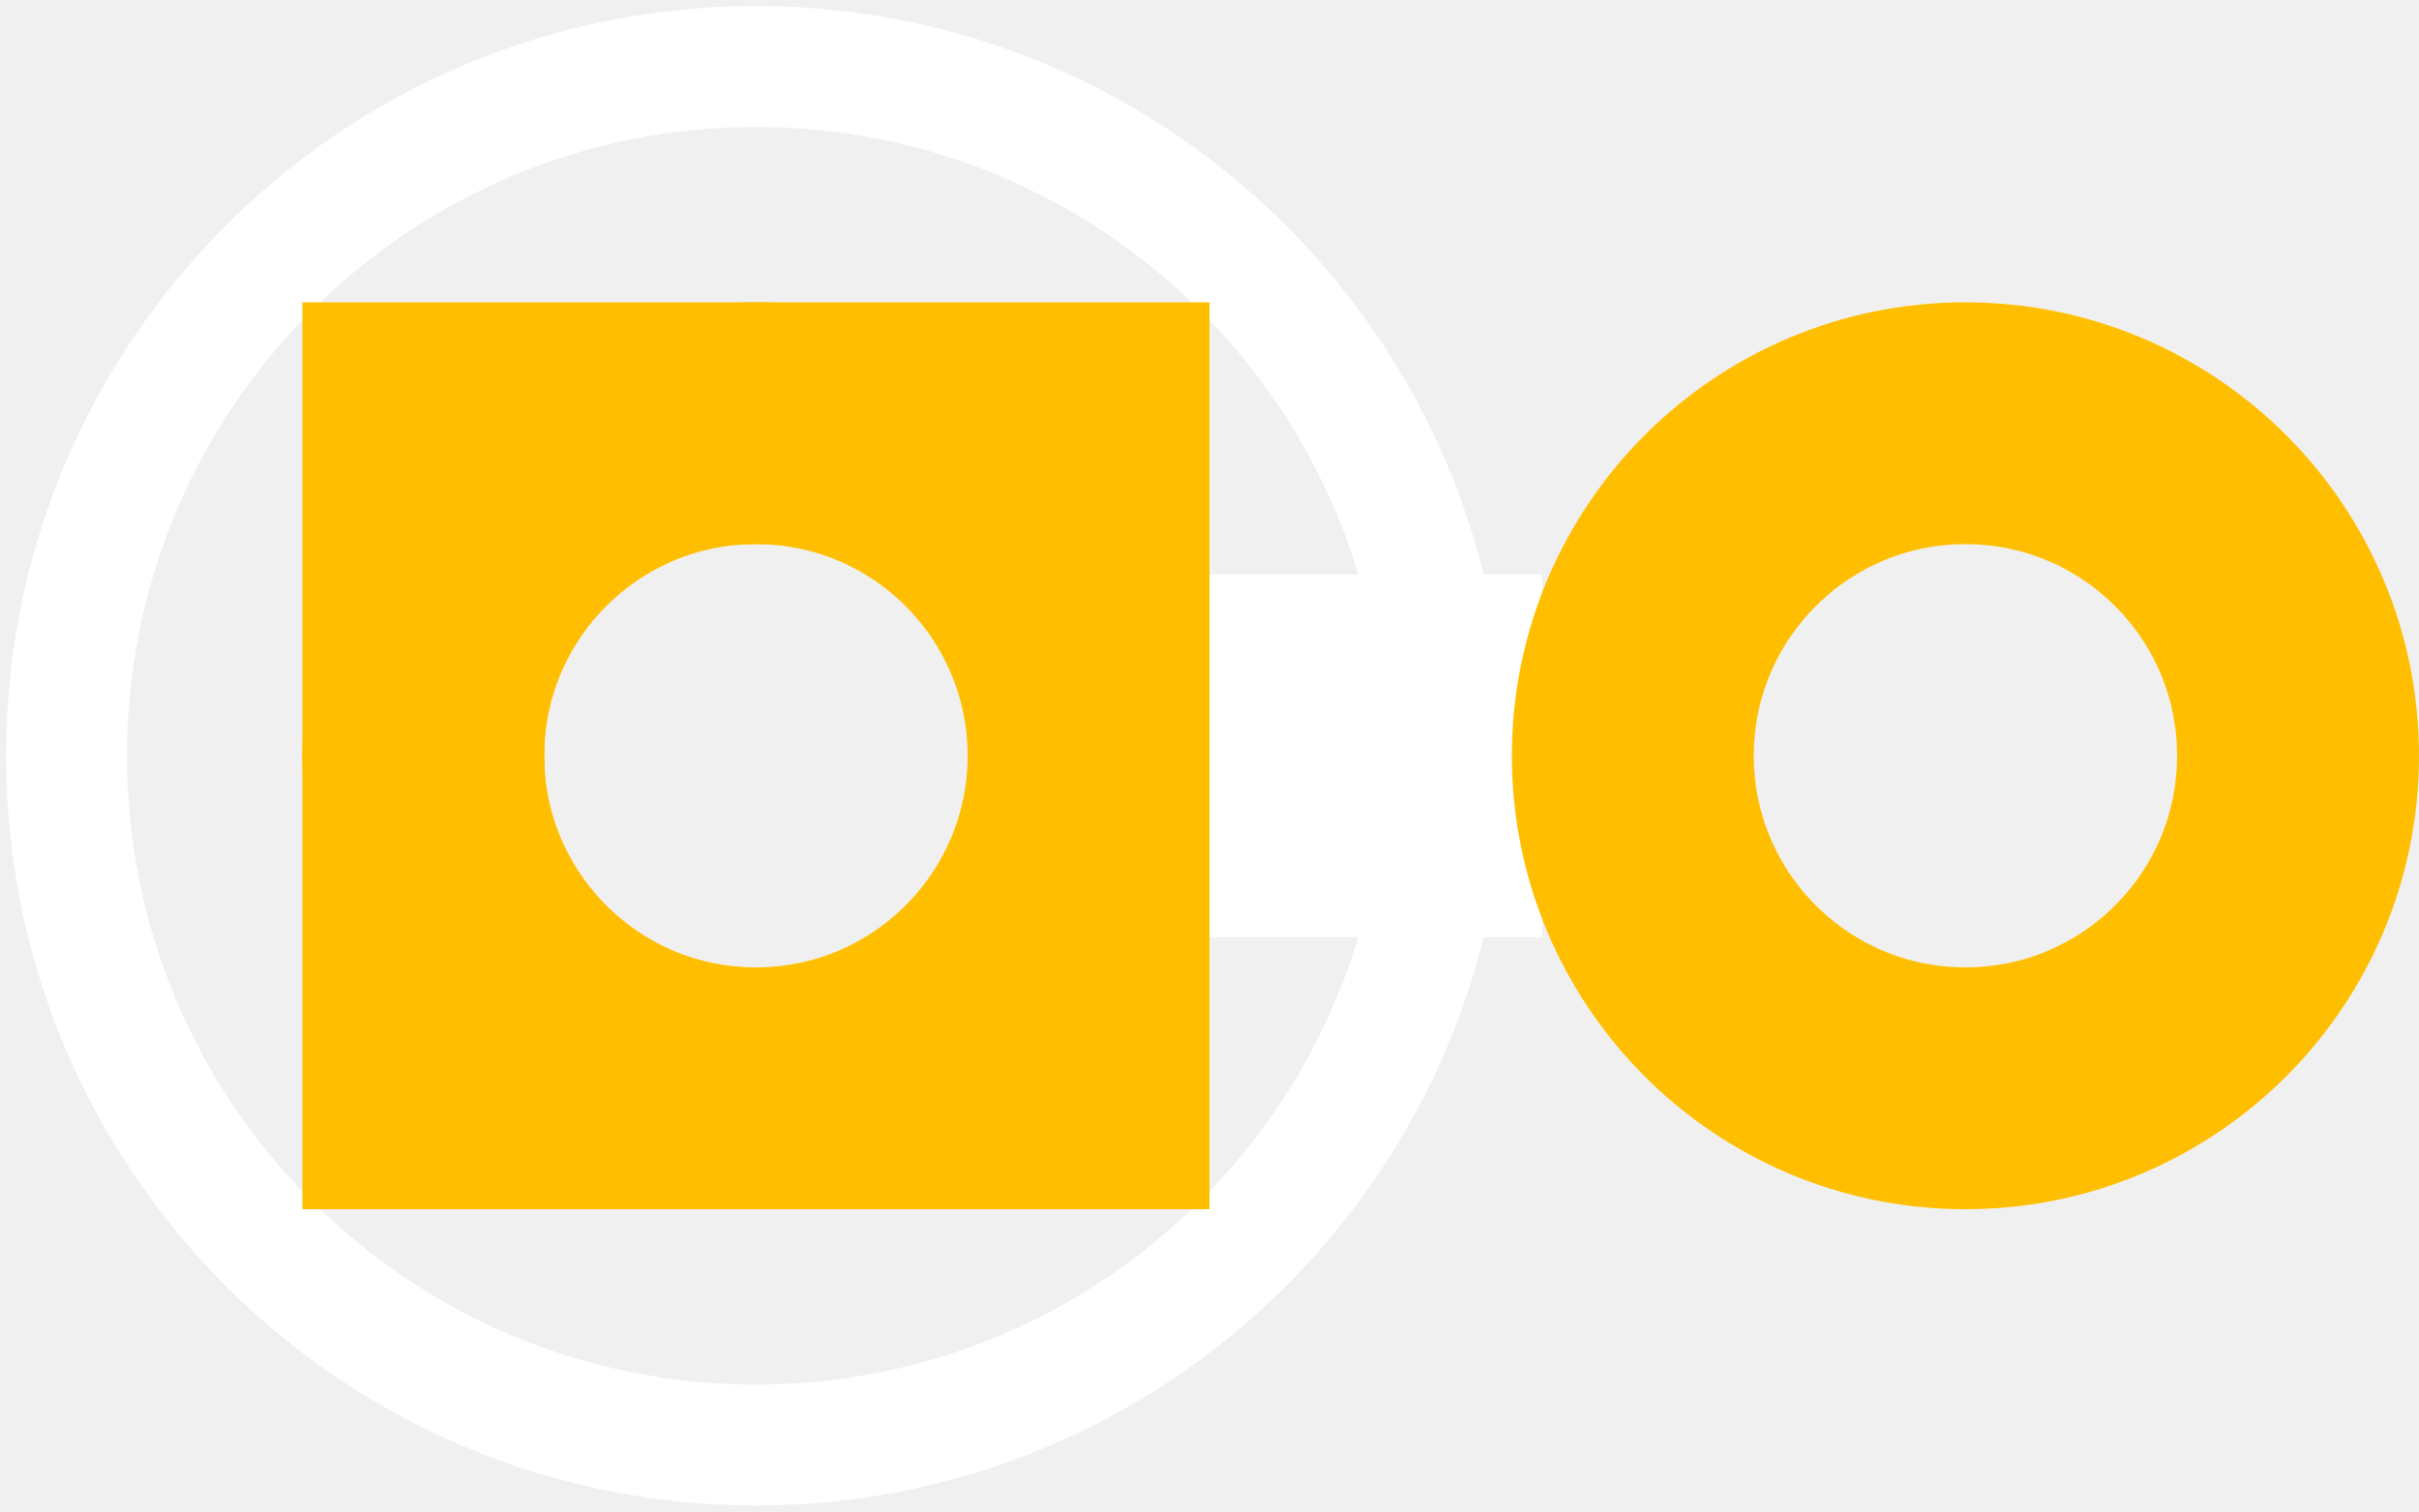
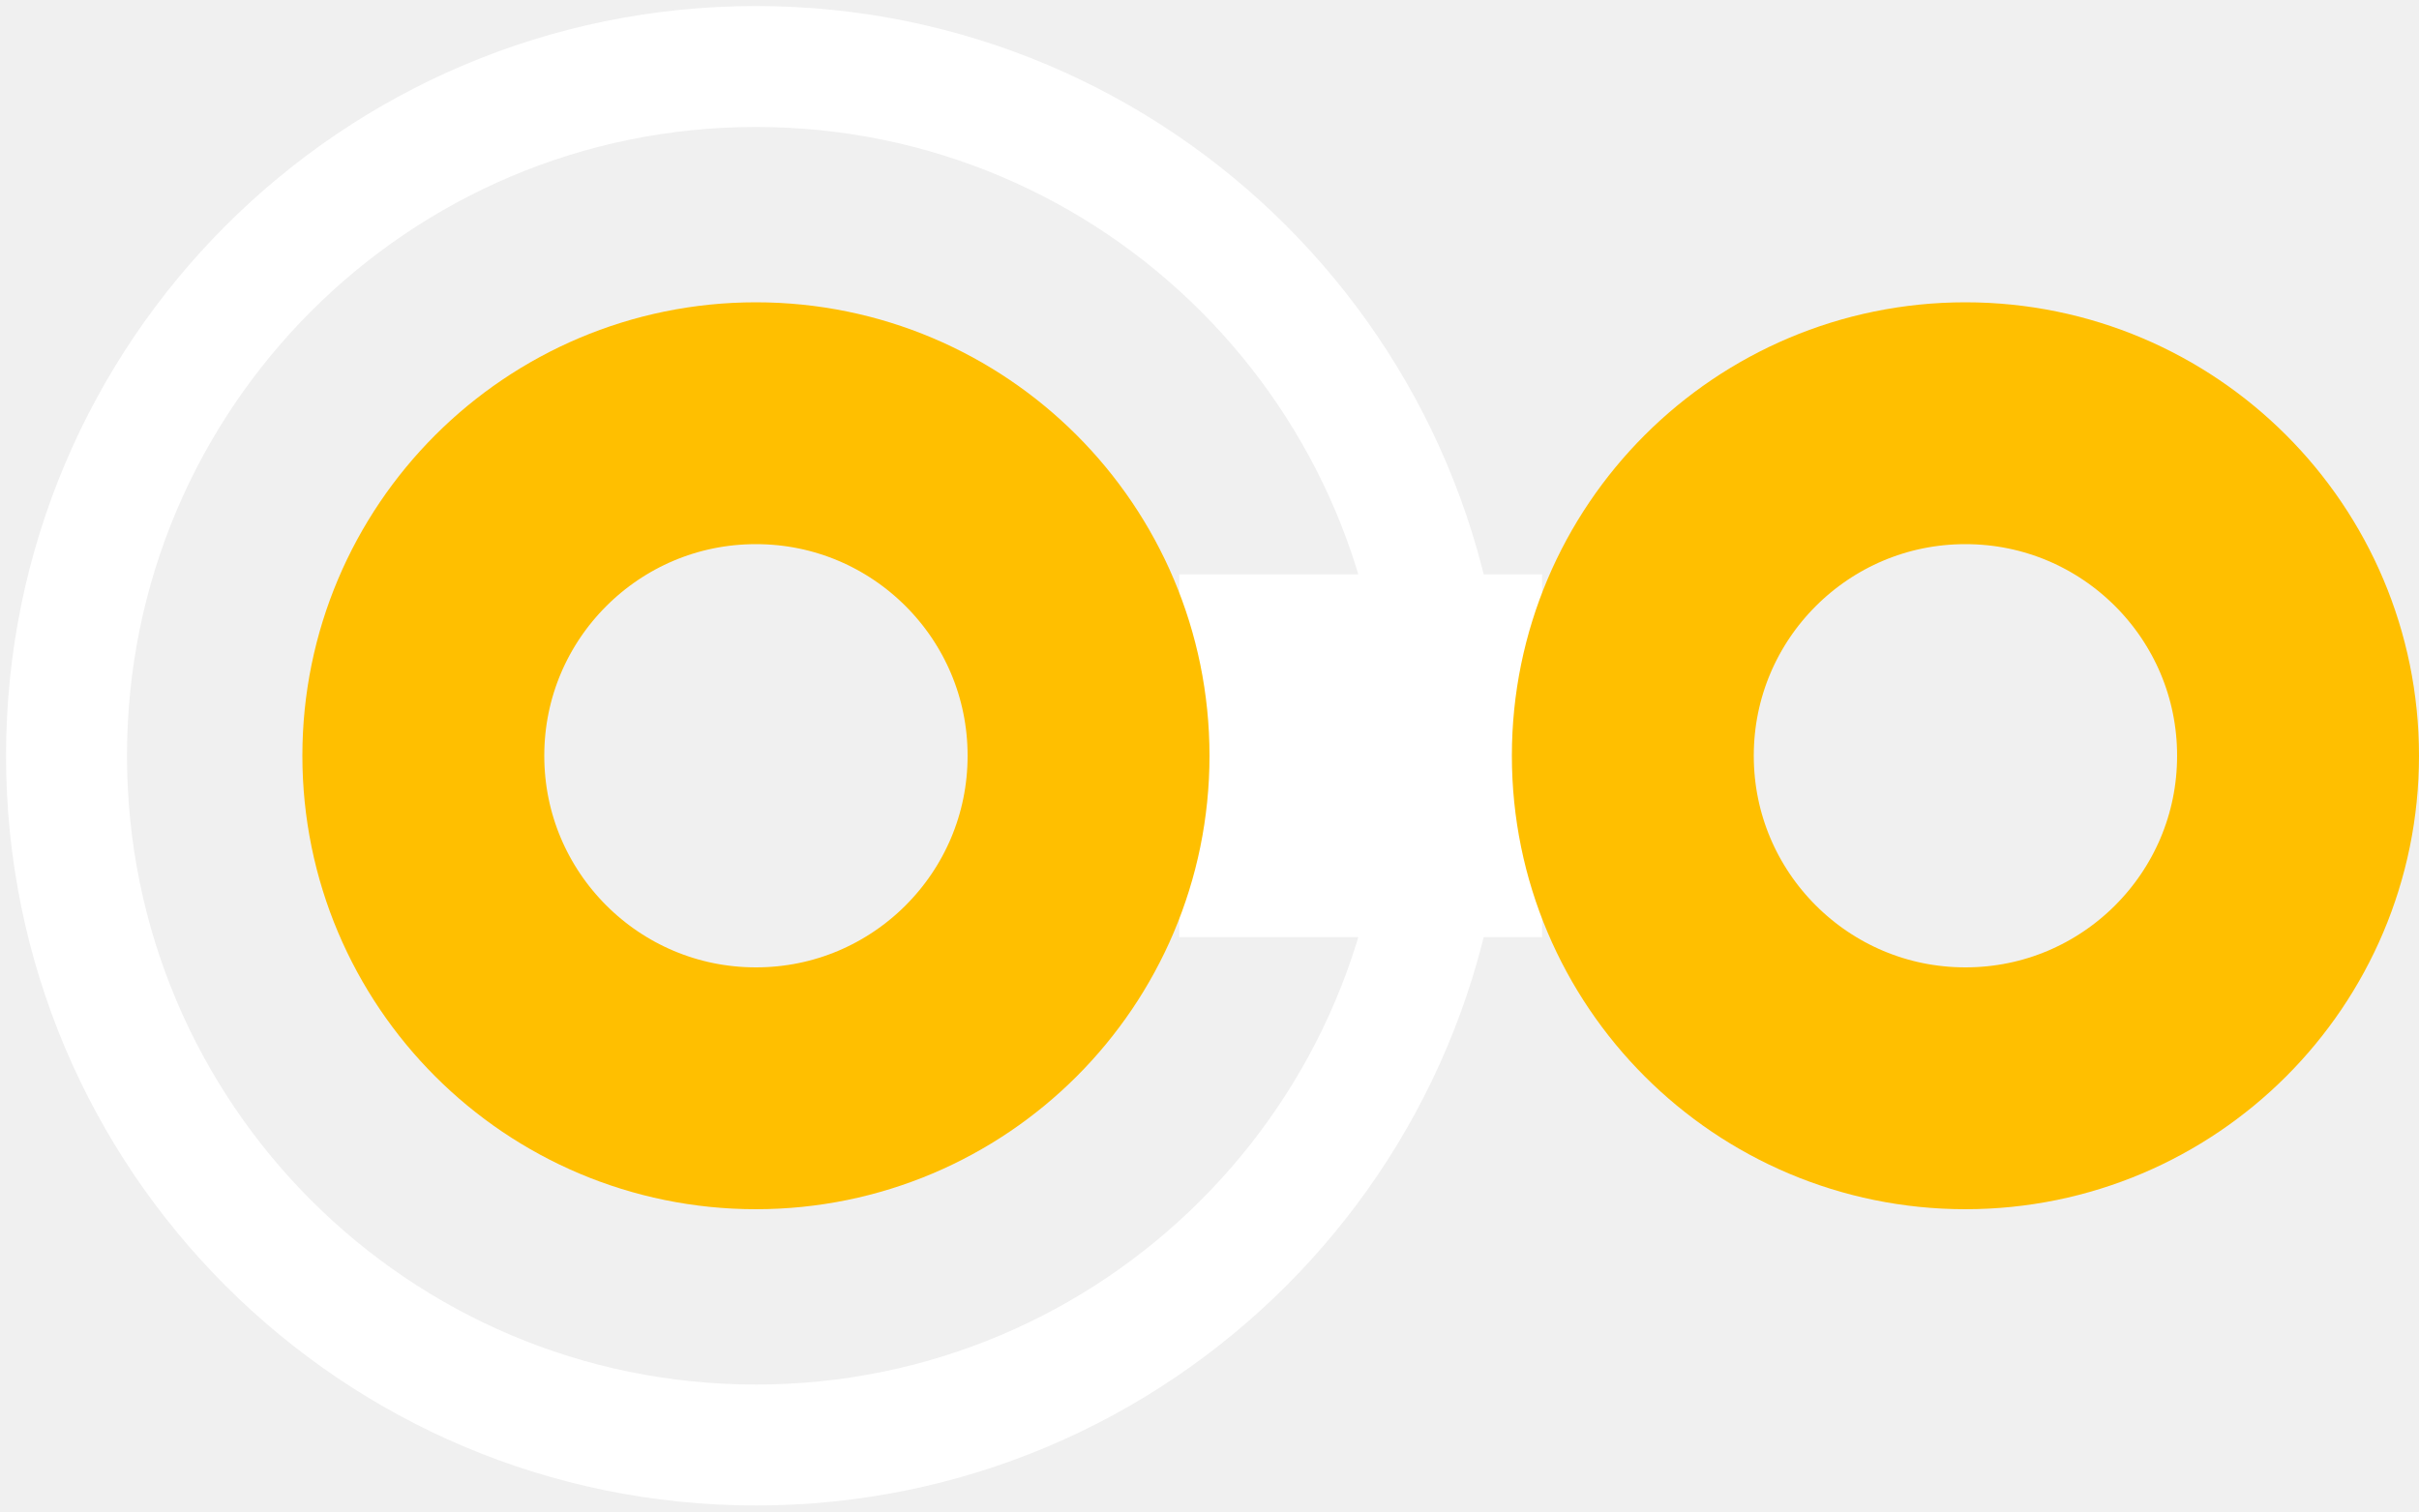
<svg xmlns="http://www.w3.org/2000/svg" width="0.2in" version="1.2" height="0.125in" viewBox="0 0 200 125" baseProfile="tiny">
  <g id="silkscreen">
    <circle fill="none" cx="62.5" cy="62.5" stroke="white" r="57" stroke-width="10" />
    <rect stroke="white" fill="white" width="20" height="20" x="102.5" y="52.5" stroke-width="10" />
  </g>
  <g id="copper0">
    <g id="copper1">
-       <rect width="55" x="35" y="35" fill="none" height="55" stroke="rgb(255, 191, 0)" stroke-width="20" />
      <circle fill="none" cx="62.5" cy="62.5" stroke="rgb(255, 191, 0)" r="27.5" id="connector0pin" stroke-width="20" />
      <circle fill="none" cx="162.5" cy="62.5" stroke="rgb(255, 191, 0)" r="27.5" id="connector1pin" stroke-width="20" />
    </g>
  </g>
  <g id="keepout" />
  <g id="soldermask" />
  <g id="outline" />
</svg>
